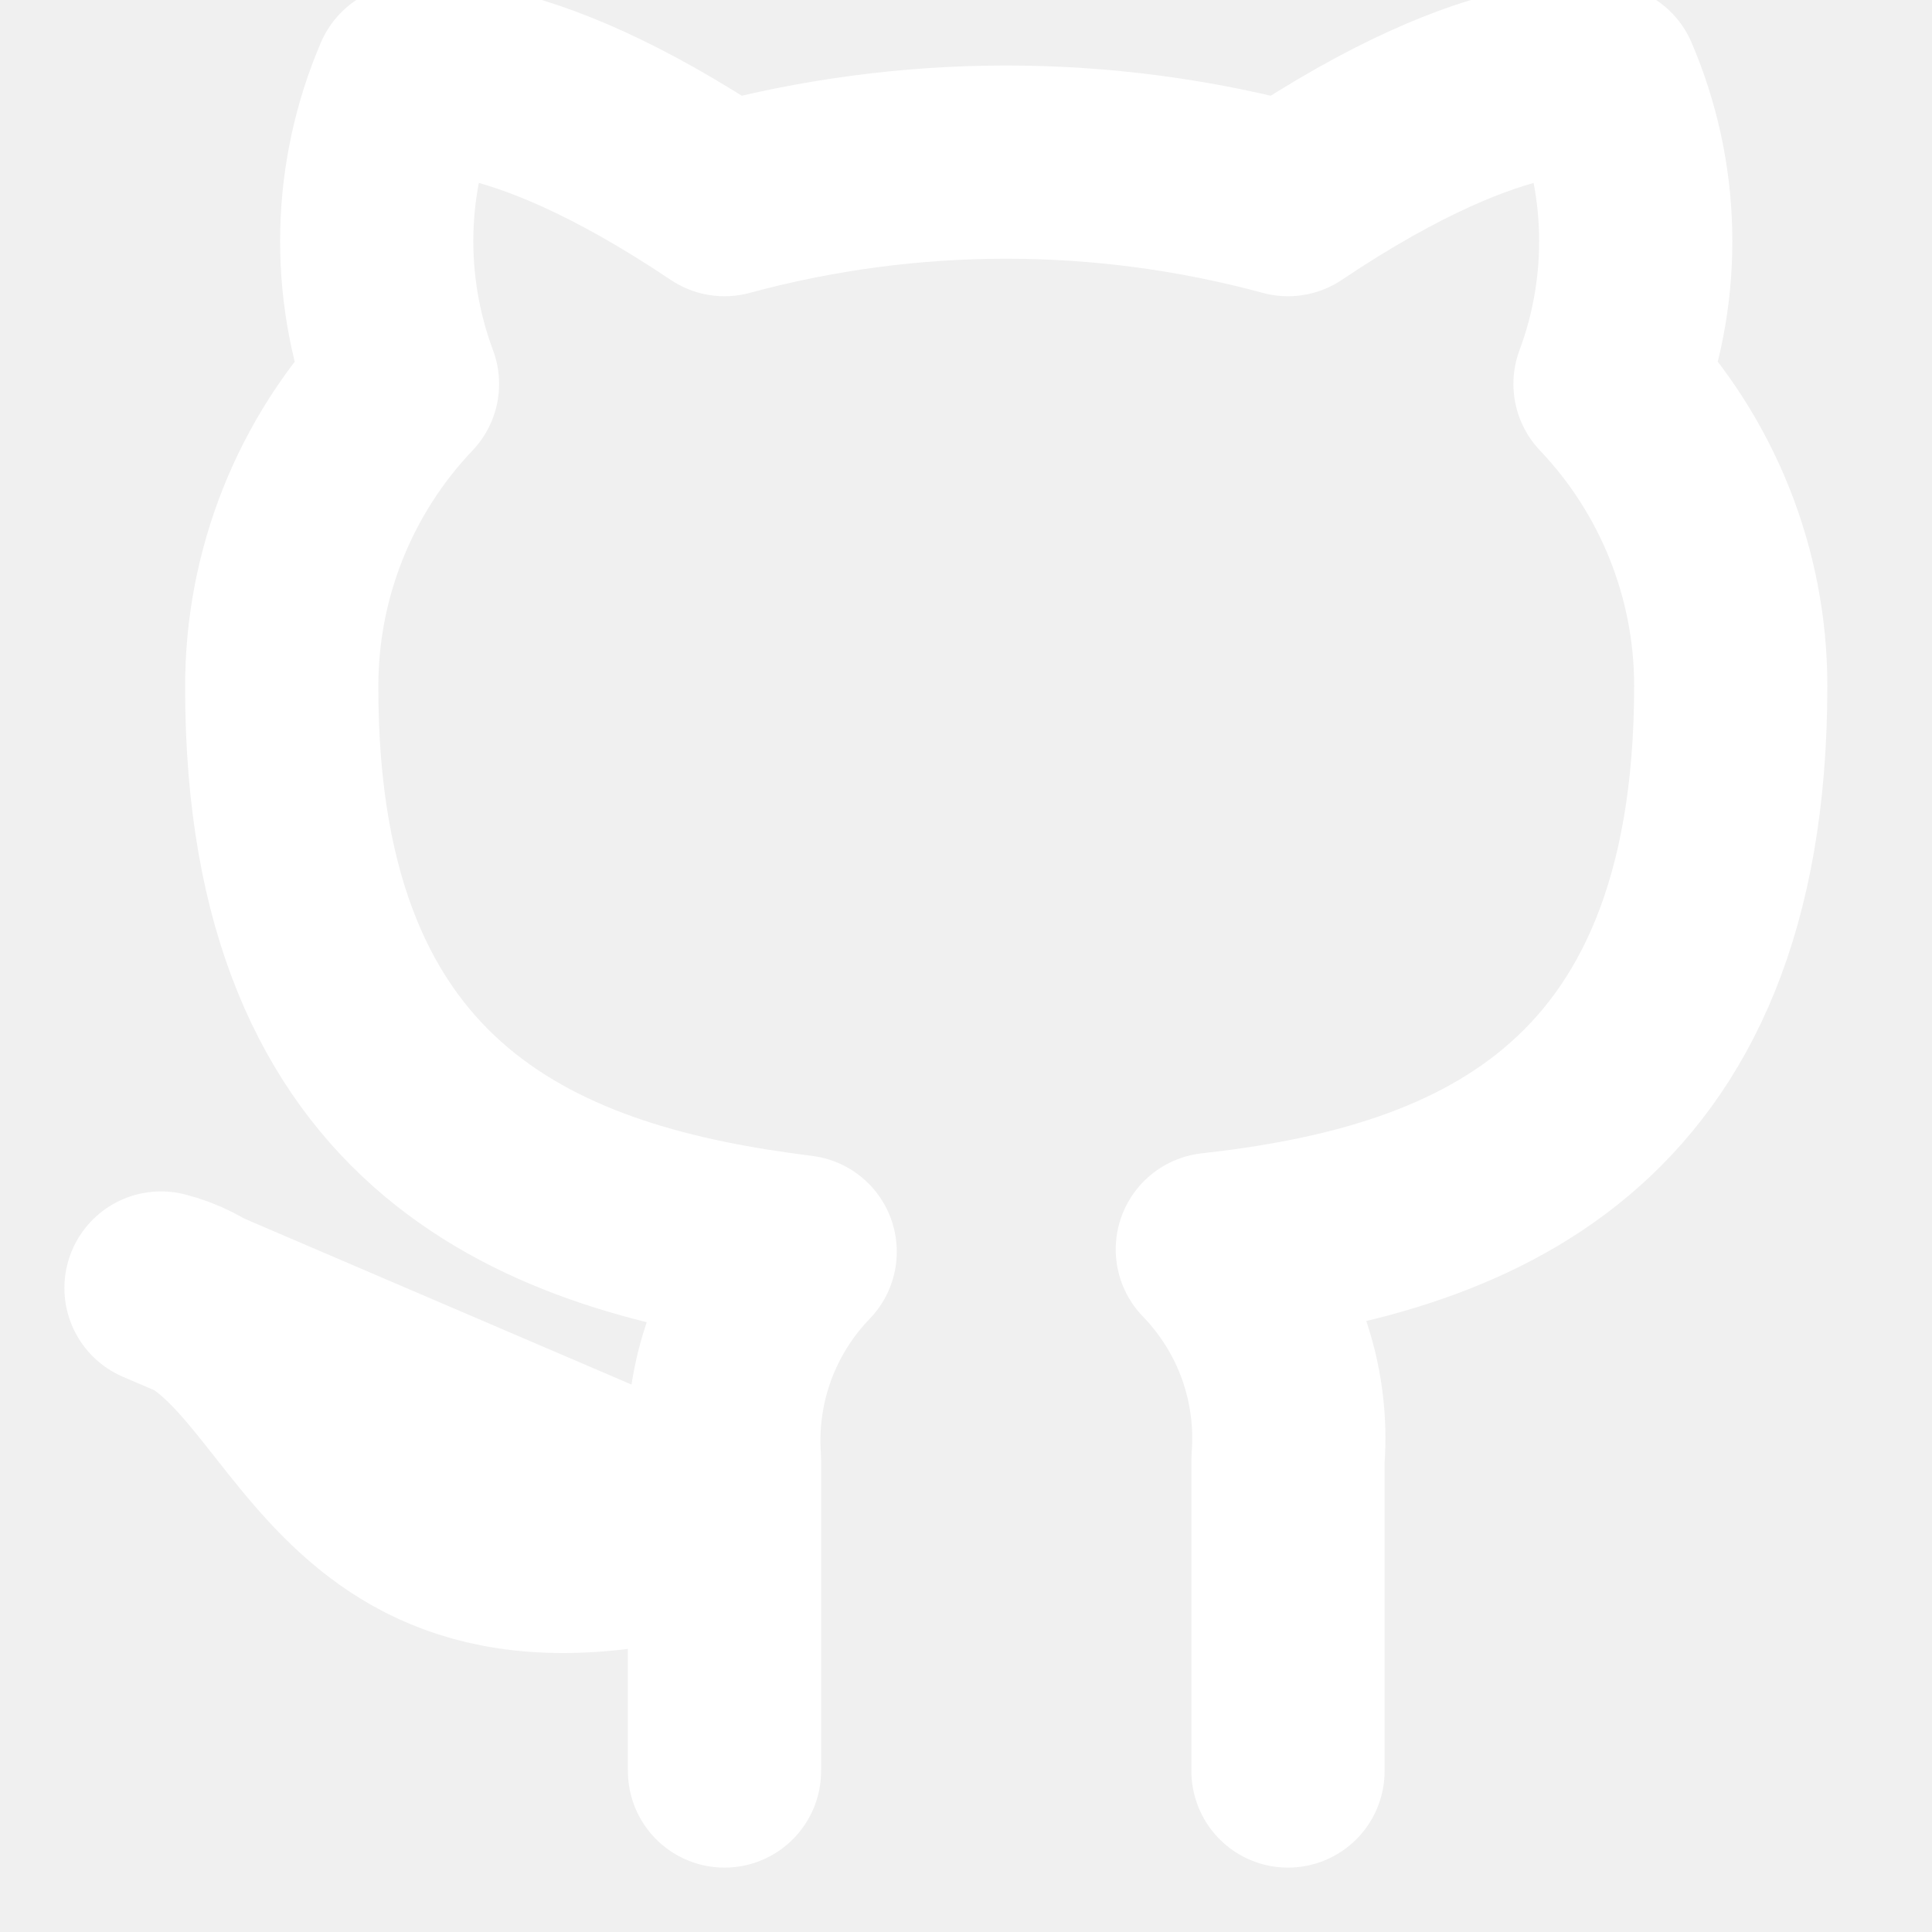
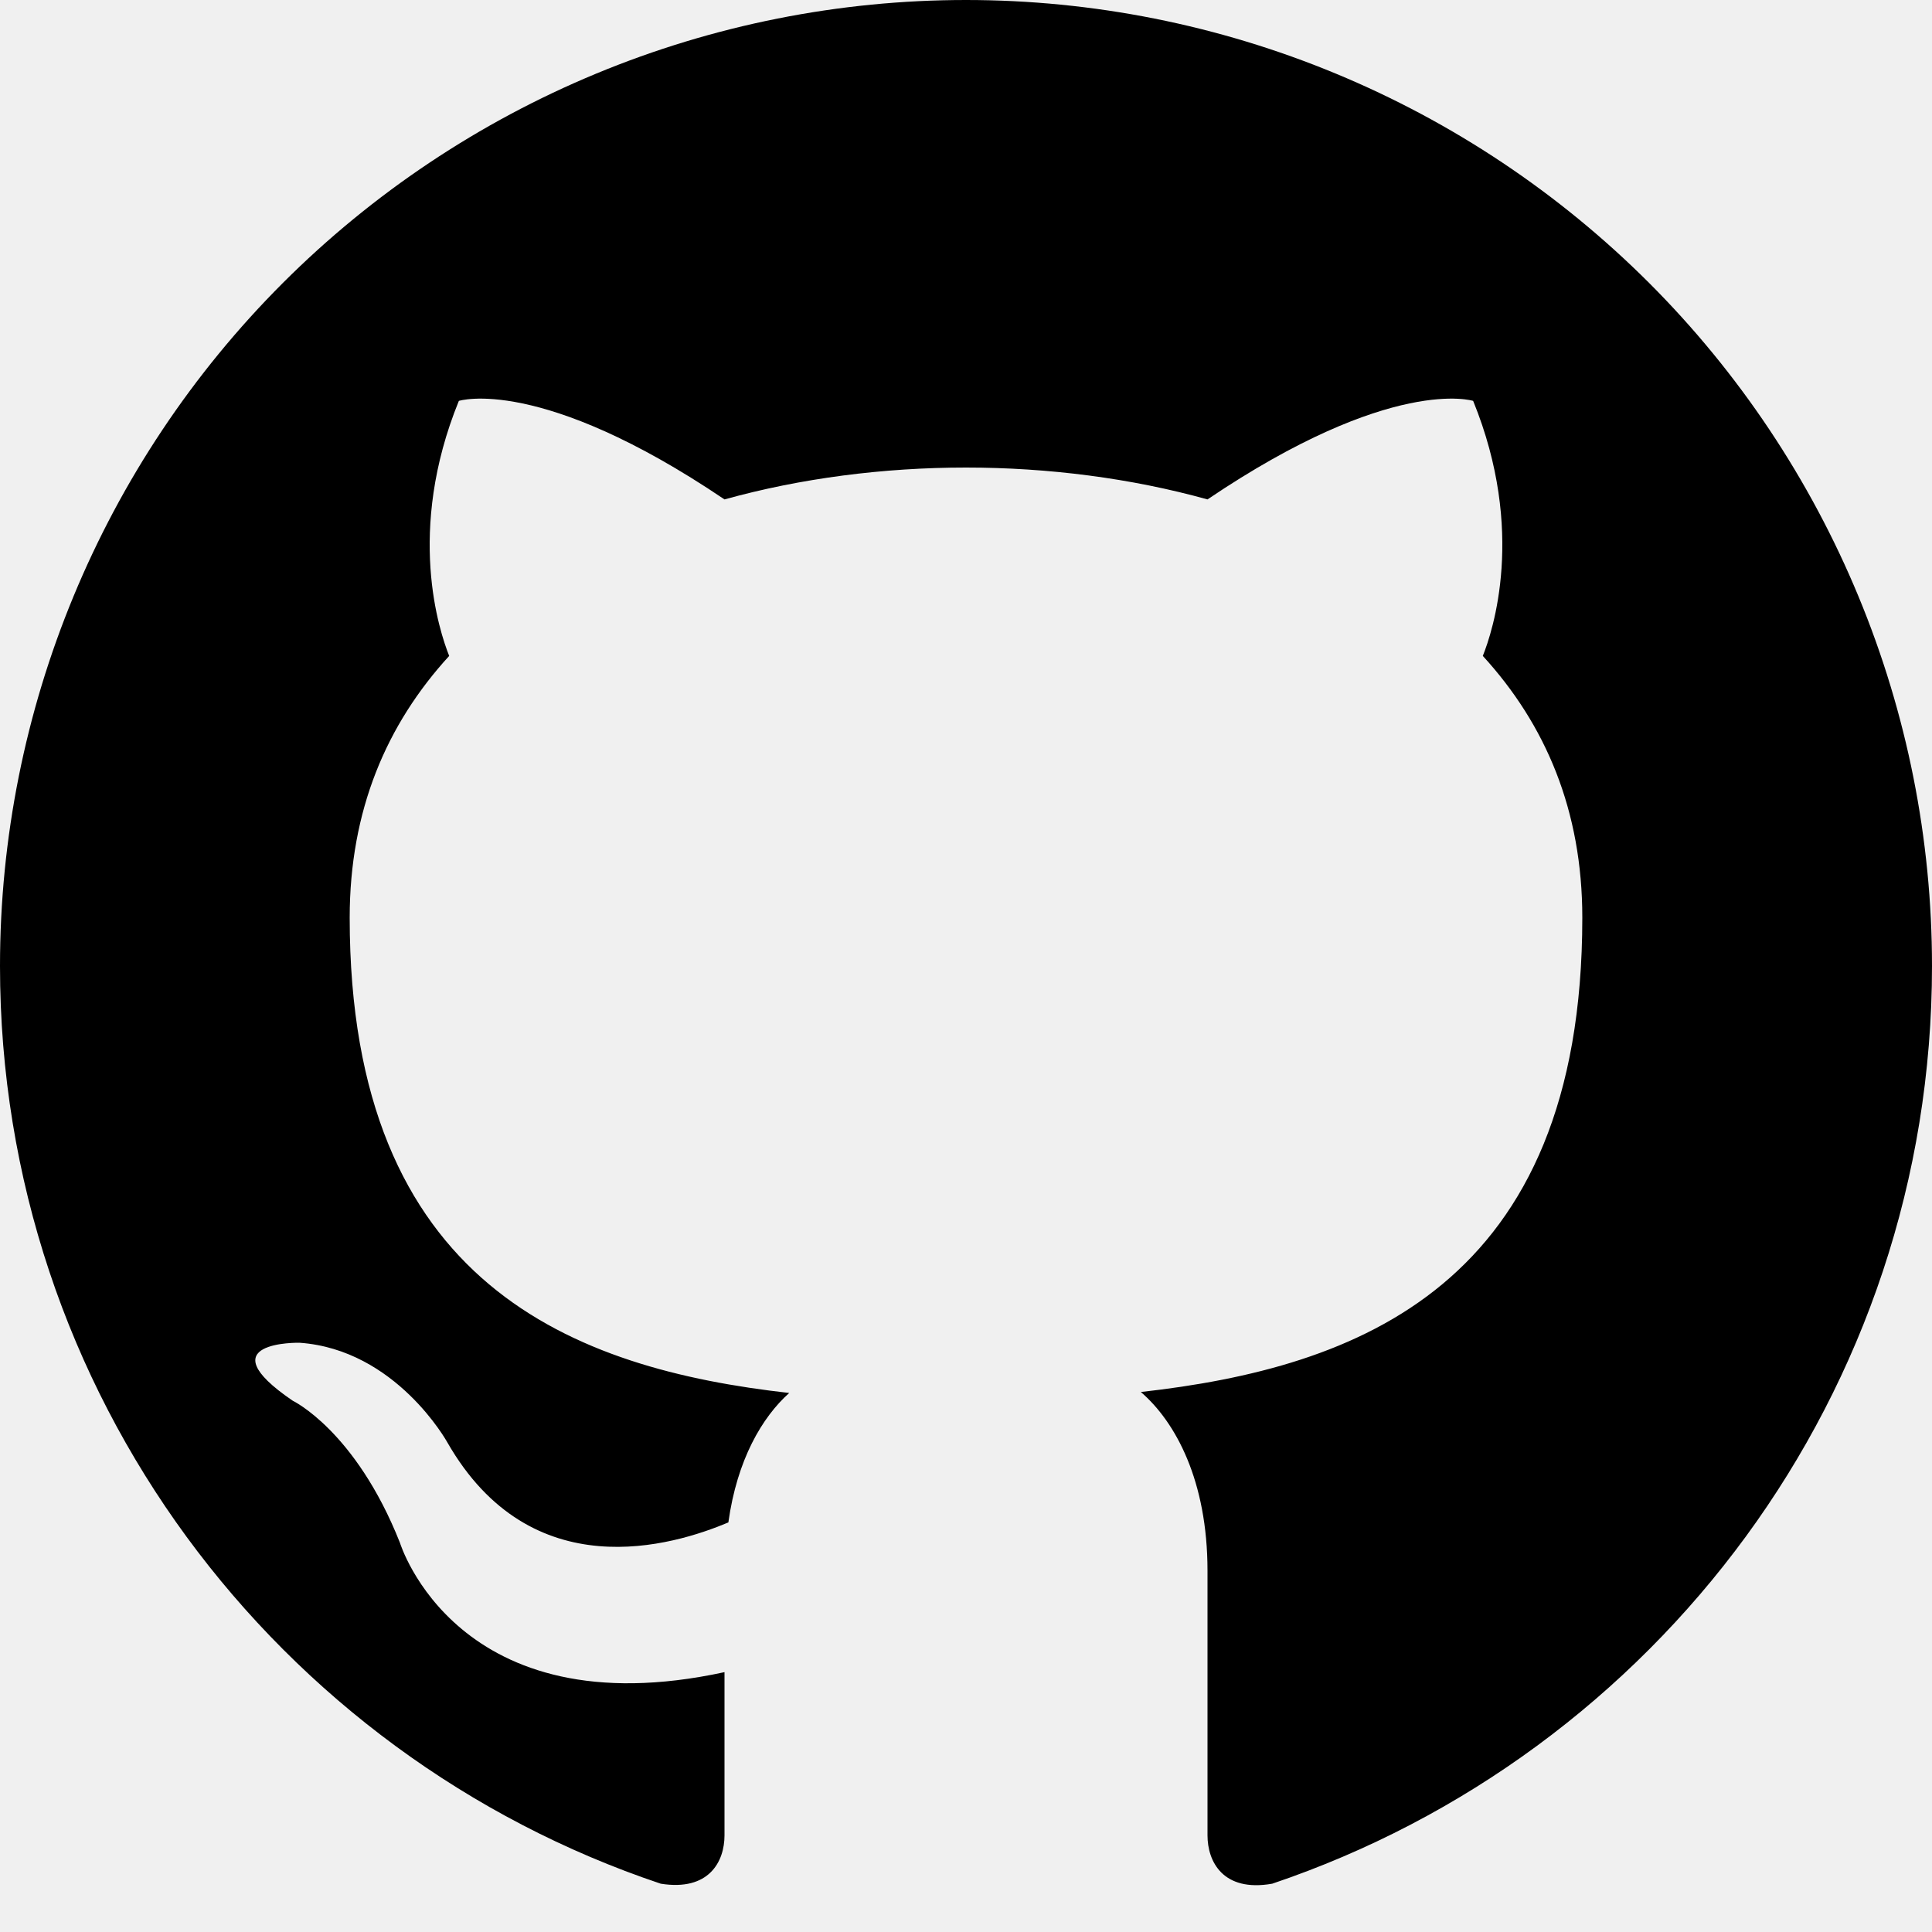
- <svg xmlns="http://www.w3.org/2000/svg" width="30" height="30" viewBox="0 0 30 30" fill="none">
-   <g clip-path="url(#clip0_582_302)">
-     <path d="M20 27.5V22.662C20.047 22.066 19.966 21.467 19.764 20.904C19.561 20.342 19.241 19.829 18.825 19.4C22.75 18.962 26.875 17.475 26.875 10.65C26.875 8.905 26.203 7.226 25 5.962C25.57 4.435 25.529 2.748 24.887 1.25C24.887 1.25 23.413 0.812 20 3.1C17.135 2.323 14.115 2.323 11.25 3.1C7.838 0.812 6.362 1.25 6.362 1.25C5.72 2.748 5.68 4.435 6.25 5.962C5.038 7.236 4.366 8.929 4.375 10.687C4.375 17.462 8.5 18.95 12.425 19.437C12.014 19.862 11.697 20.369 11.494 20.925C11.292 21.48 11.209 22.072 11.25 22.662V27.5M11.25 23.75C5 25.625 5 20.625 2.5 20L11.25 23.75Z" stroke="white" stroke-width="3" stroke-linecap="round" stroke-linejoin="round" />
-   </g>
-   <defs>
-     <clipPath id="clip0_582_302">
-       <rect width="30" height="30" fill="white" />
-     </clipPath>
-   </defs>
+ <svg xmlns="http://www.w3.org/2000/svg" viewBox="0 0 30 30" fill="none">
+   <path d="M15 0C13.03 0 11.08 0.388 9.26 1.142C7.44 1.896 5.786 3.001 4.393 4.393C1.58 7.206 0 11.022 0 15C0 21.63 4.305 27.255 10.26 29.25C11.01 29.37 11.25 28.905 11.25 28.5V25.965C7.095 26.865 6.21 23.955 6.21 23.955C5.52 22.215 4.545 21.75 4.545 21.75C3.18 20.82 4.65 20.85 4.65 20.85C6.15 20.955 6.945 22.395 6.945 22.395C8.25 24.675 10.455 24 11.31 23.64C11.445 22.665 11.835 22.005 12.255 21.63C8.925 21.255 5.43 19.965 5.43 14.25C5.43 12.585 6 11.25 6.975 10.185C6.825 9.81 6.3 8.25 7.125 6.225C7.125 6.225 8.385 5.82 11.25 7.755C12.435 7.425 13.725 7.26 15 7.26C16.275 7.26 17.565 7.425 18.75 7.755C21.615 5.82 22.875 6.225 22.875 6.225C23.7 8.25 23.175 9.81 23.025 10.185C24 11.25 24.57 12.585 24.57 14.25C24.57 19.98 21.06 21.24 17.715 21.615C18.255 22.08 18.75 22.995 18.75 24.39V28.5C18.75 28.905 18.99 29.385 19.755 29.25C25.71 27.24 30 21.63 30 15C30 13.03 29.612 11.08 28.858 9.26C28.104 7.44 27 5.786 25.607 4.393C24.214 3.001 22.56 1.896 20.74 1.142C18.92 0.388 16.97 0 15 0Z" fill="currentColor" />
</svg>
